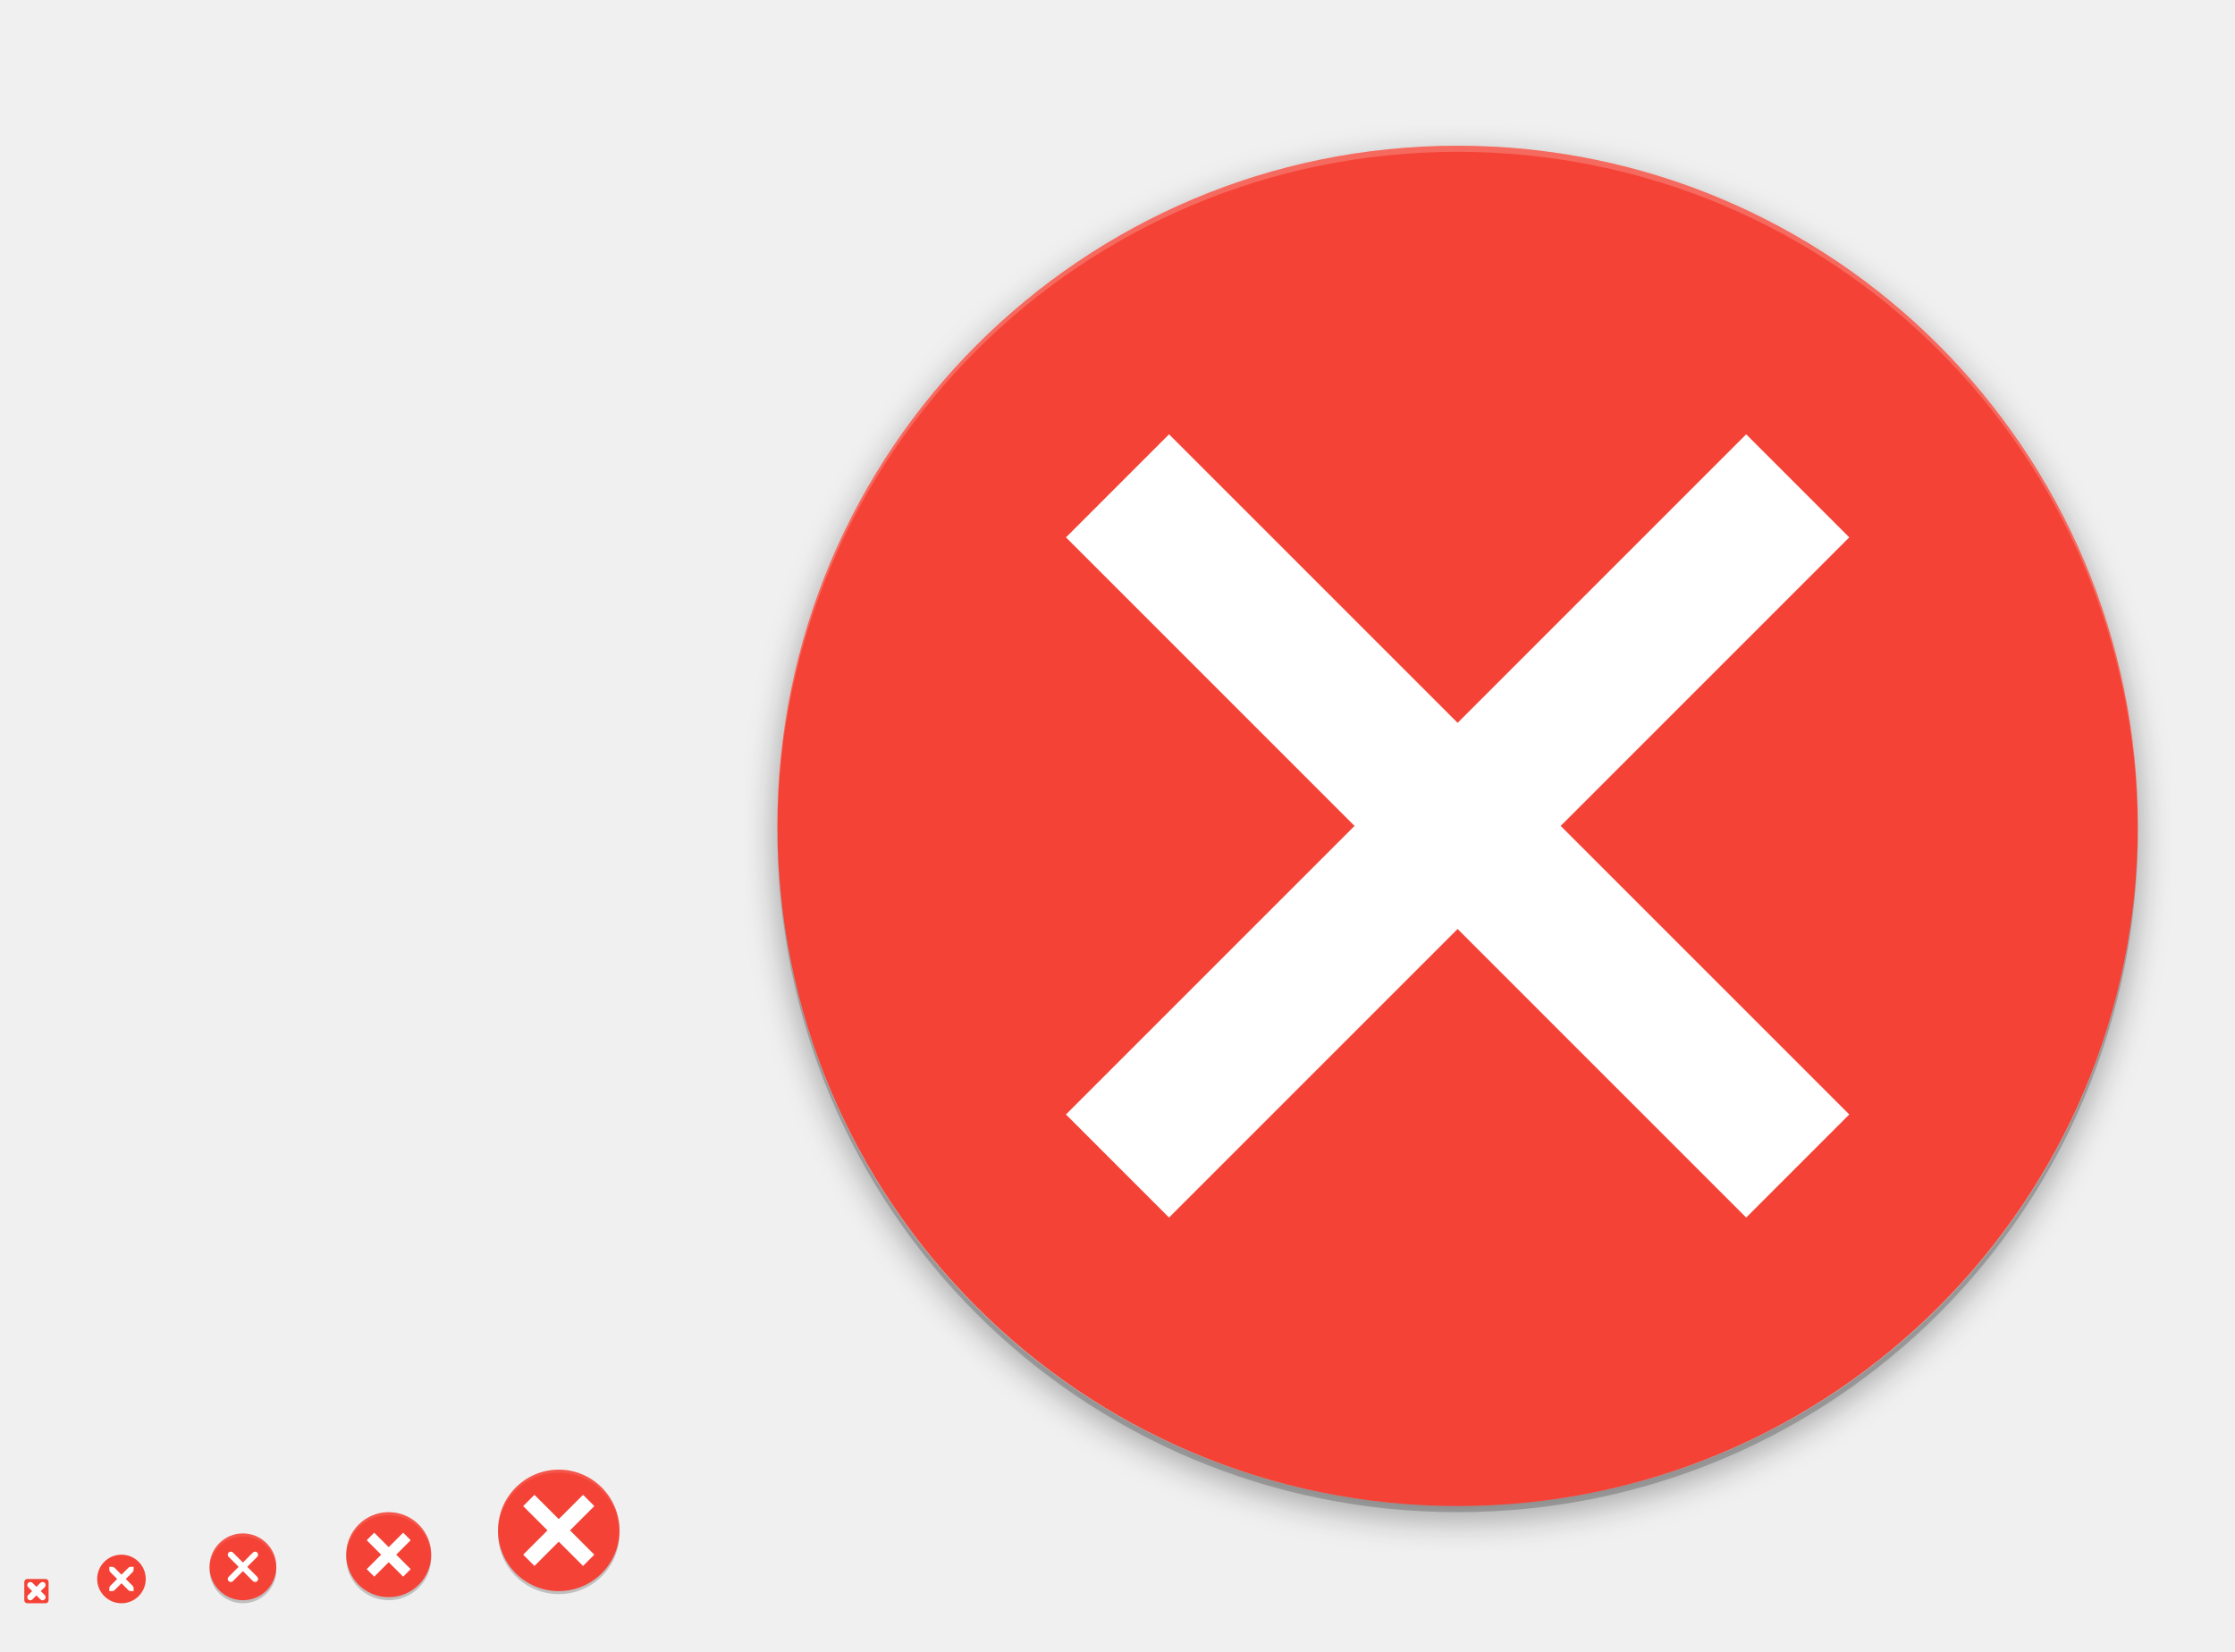
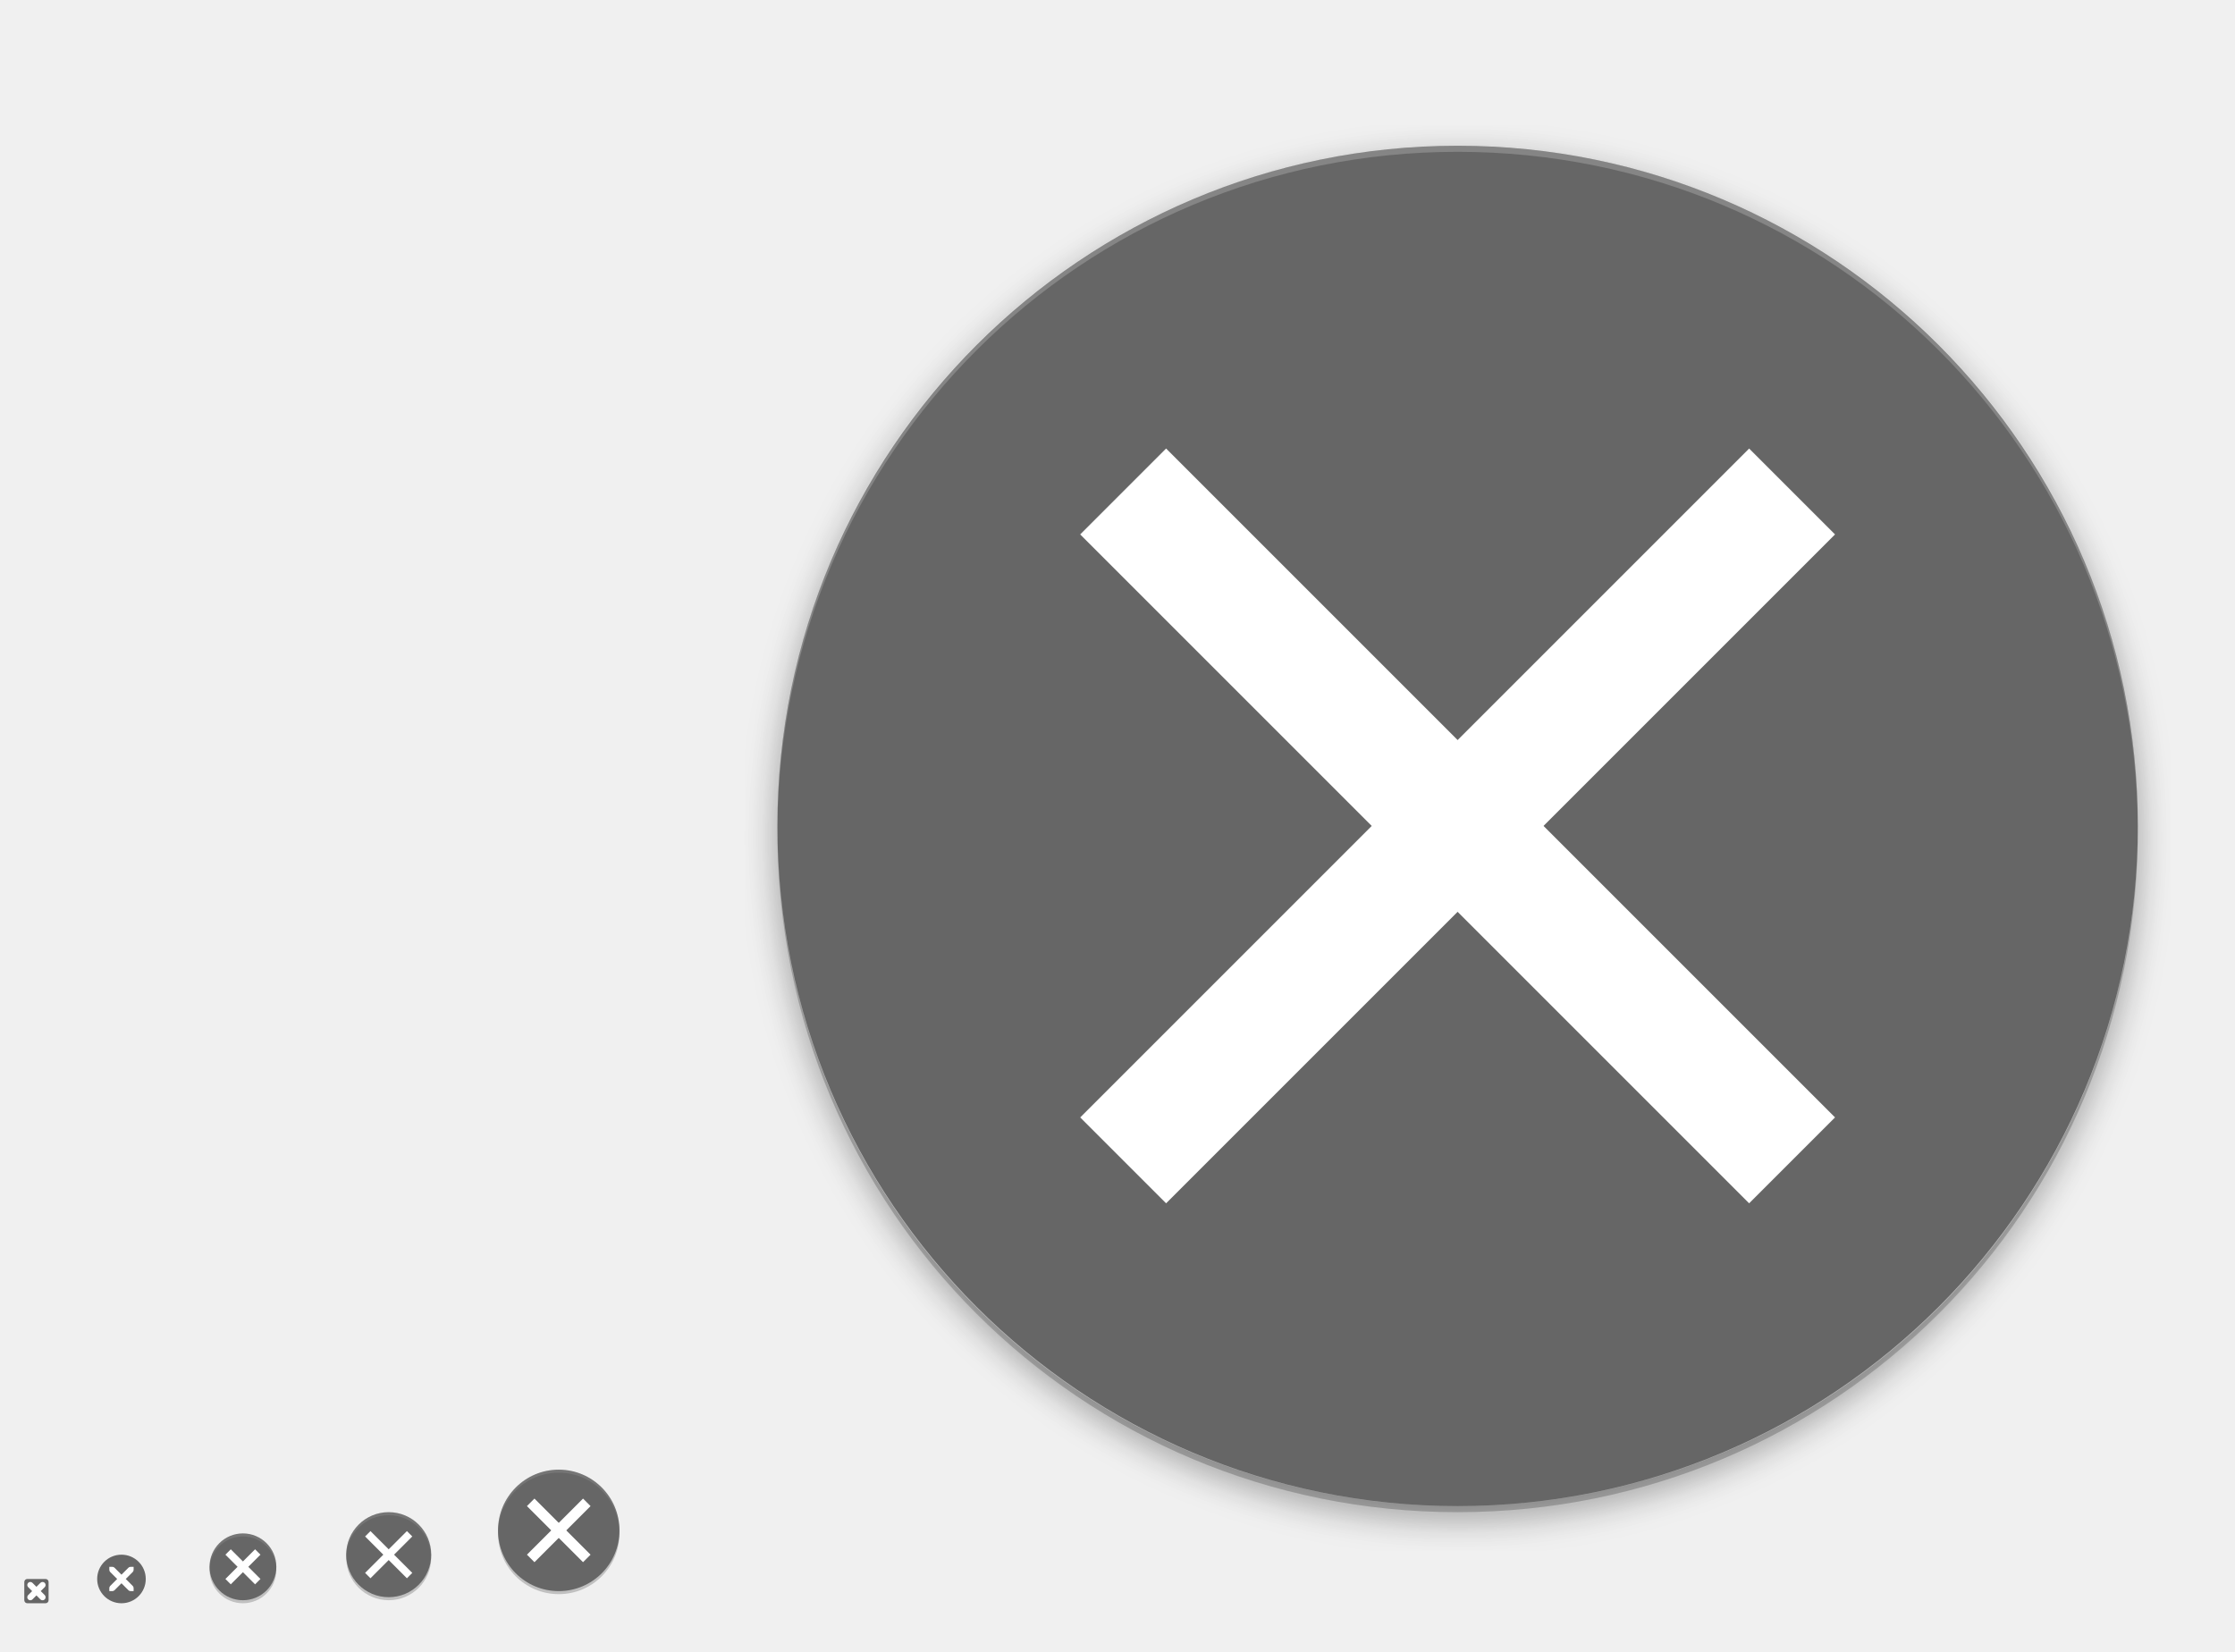
<svg xmlns="http://www.w3.org/2000/svg" xmlns:xlink="http://www.w3.org/1999/xlink" width="736" height="544" id="svg11300" version="1.0" style="display:inline;enable-background:new">
  <defs id="defs3">
    <linearGradient id="linearGradient4015">
      <stop style="stop-color:#000000;stop-opacity:1;" offset="0" id="stop4017" />
      <stop style="stop-color:#000000;stop-opacity:0;" offset="1" id="stop4019" />
    </linearGradient>
    <linearGradient id="linearGradient4001">
      <stop style="stop-color:#ffffff;stop-opacity:1;" offset="0" id="stop4003" />
      <stop style="stop-color:#ffffff;stop-opacity:0;" offset="1" id="stop4005" />
    </linearGradient>
    <linearGradient xlink:href="#linearGradient4001" id="linearGradient4050" gradientUnits="userSpaceOnUse" gradientTransform="matrix(1,0,0,-1,0,368)" x1="160" y1="184" x2="160" y2="164" />
    <filter style="color-interpolation-filters:sRGB" id="filter4227" x="-0.024" width="1.048" y="-0.024" height="1.048">
      <feGaussianBlur stdDeviation="4.48" id="feGaussianBlur4229" />
    </filter>
  </defs>
  <g style="display:inline" id="layer1" transform="translate(0,244)">
    <g style="display:none" id="layer7">
      <text y="332.485" xml:space="preserve" x="31.007" style="font-style:normal;font-variant:normal;font-weight:normal;font-stretch:normal;font-size:18px;font-family:'DejaVu Sans';-inkscape-font-specification:'DejaVu Sans';display:inline;fill:#000000;fill-opacity:1;stroke:none;enable-background:new" id="context">
        <tspan style="font-style:normal;font-variant:normal;font-weight:normal;font-stretch:normal;font-family:'DejaVu Sans';-inkscape-font-specification:'DejaVu Sans'" y="332.485" x="31.007" id="tspan3933">emblems</tspan>
      </text>
      <text y="332.485" xml:space="preserve" x="158.488" style="font-style:normal;font-variant:normal;font-weight:bold;font-stretch:normal;font-size:18px;line-height:125%;font-family:'DejaVu Sans';-inkscape-font-specification:'DejaVu Sans Bold';text-align:start;writing-mode:lr-tb;text-anchor:start;display:inline;fill:#000000;fill-opacity:1;stroke:none;enable-background:new" id="icon-name">
        <tspan style="font-style:normal;font-variant:normal;font-weight:bold;font-stretch:normal;font-size:18px;font-family:'DejaVu Sans';-inkscape-font-specification:'DejaVu Sans Bold'" y="332.485" x="158.488" id="tspan3937">emblem-unreadable</tspan>
      </text>
      <rect style="display:inline;overflow:visible;visibility:visible;fill:#e9e9e9;fill-opacity:1;fill-rule:nonzero;stroke:none;stroke-width:2;marker:none;enable-background:accumulate" id="rect16x16" width="16" height="16" x="-48" y="268" transform="scale(-1,1)" />
      <rect style="display:inline;overflow:visible;visibility:visible;fill:#e9e9e9;fill-opacity:1;fill-rule:nonzero;stroke:none;stroke-width:2;marker:none;enable-background:accumulate" id="rect24x24" width="24" height="24" x="-92" y="260" transform="scale(-1,1)" />
      <rect style="display:inline;overflow:visible;visibility:visible;fill:#e9e9e9;fill-opacity:1;fill-rule:nonzero;stroke:none;stroke-width:2;marker:none;enable-background:accumulate" id="rect32x32" width="32" height="32" x="-144" y="252" transform="scale(-1,1)" />
      <rect y="236" x="-208" height="48" width="48" id="rect48x48" style="display:inline;overflow:visible;visibility:visible;fill:#e9e9e9;fill-opacity:1;fill-rule:nonzero;stroke:none;stroke-width:2;marker:none;enable-background:accumulate" transform="scale(-1,1)" />
      <rect style="display:inline;overflow:visible;visibility:visible;fill:#e9e9e9;fill-opacity:1;fill-rule:nonzero;stroke:none;stroke-width:2;marker:none;enable-background:accumulate" id="rect3951" width="512" height="512" x="-736" y="-228" transform="scale(-1,1)" />
      <rect transform="scale(-1,1)" y="276" x="-16" height="8" width="8" id="rect4208" style="display:inline;overflow:visible;visibility:visible;fill:#e9e9e9;fill-opacity:1;fill-rule:nonzero;stroke:none;stroke-width:2;marker:none;enable-background:accumulate" />
    </g>
    <g id="layer6" style="display:inline">
      <rect ry="11" rx="11" y="-91" x="-284" height="22" width="22" id="rect4400" style="opacity:0.2;fill:#000000;fill-opacity:1;stroke:none" transform="matrix(0,-1,-1,0,0,0)" />
      <rect transform="matrix(0,-1,-1,0,0,0)" style="opacity:0.2;fill:#000000;fill-opacity:1;stroke:none" id="rect4402" width="40" height="40" x="-281" y="-204" rx="20" ry="20" />
      <rect transform="matrix(0,-1,-1,0,0,0)" style="opacity:0.2;fill:#000000;fill-opacity:1;stroke:none" id="rect4404" width="28" height="28" x="-283" y="-142" rx="14" ry="14" />
      <rect transform="matrix(0,-1,-1,0,16,0)" style="opacity:0.1;fill:#000000;fill-opacity:1;stroke:#000000;stroke-width:8;stroke-miterlimit:4;stroke-dasharray:none;stroke-opacity:1;filter:url(#filter4227)" id="rect4406" width="448" height="448" x="-256" y="-688" rx="224" ry="224" />
-       <rect ry="20" rx="20" y="-204" x="-280" height="40" width="40" id="rect4408" style="fill:#f44336;fill-opacity:1;stroke:none" transform="matrix(0,-1,-1,0,0,0)" />
-       <rect transform="matrix(0,-1,-1,0,0,0)" style="fill:#f44336;fill-opacity:1;stroke:none" id="rect4410" width="22" height="22" x="-283" y="-91" rx="11" ry="11" />
-       <rect ry="14" rx="14" y="-142" x="-282" height="28" width="28" id="rect4412" style="fill:#f44336;fill-opacity:1;stroke:none" transform="matrix(0,-1,-1,0,0,0)" />
-       <rect ry="8" rx="8" y="-48" x="-284" height="16" width="16" id="rect4414" style="display:inline;fill:#f44336;fill-opacity:1;stroke:none;enable-background:new" transform="matrix(0,-1,-1,0,0,0)" />
+       <rect ry="20" rx="20" y="-204" x="-280" height="40" width="40" id="rect4408" style="fill:#666666;fill-opacity:1;stroke:none" transform="matrix(0,-1,-1,0,0,0)" />
+       <rect transform="matrix(0,-1,-1,0,0,0)" style="fill:#666666;fill-opacity:1;stroke:none" id="rect4410" width="22" height="22" x="-283" y="-91" rx="11" ry="11" />
+       <rect ry="14" rx="14" y="-142" x="-282" height="28" width="28" id="rect4412" style="fill:#666666;fill-opacity:1;stroke:none" transform="matrix(0,-1,-1,0,0,0)" />
+       <rect ry="8" rx="8" y="-48" x="-284" height="16" width="16" id="rect4414" style="display:inline;fill:#666666;fill-opacity:1;stroke:none;enable-background:new" transform="matrix(0,-1,-1,0,0,0)" />
      <rect ry="224" rx="224" y="-688" x="-256" height="448" width="448" id="rect4416" style="opacity:0.2;fill:#000000;fill-opacity:1;stroke:none;filter:url(#filter4227)" transform="matrix(0,-1,-1,0,16,0)" />
-       <rect transform="matrix(0,-1,-1,0,0,0)" style="fill:#f44336;fill-opacity:1;stroke:none" id="rect4418" width="448" height="448" x="-252" y="-704" rx="224" ry="224" />
-       <rect transform="matrix(0,-1,-1,0,0,0)" style="display:inline;fill:#f44336;fill-opacity:1;stroke:none;enable-background:new" id="rect4420" width="8" height="8" x="-284" y="-16" rx="1" ry="1" />
+       <rect transform="matrix(0,-1,-1,0,0,0)" style="fill:#666666;fill-opacity:1;stroke:none" id="rect4418" width="448" height="448" x="-252" y="-704" rx="224" ry="224" />
+       <rect transform="matrix(0,-1,-1,0,0,0)" style="display:inline;fill:#666666;fill-opacity:1;stroke:none;enable-background:new" id="rect4420" width="8" height="8" x="-284" y="-16" rx="1" ry="1" />
      <path style="opacity:0.1;fill:#ffffff;fill-opacity:1;stroke:none" d="m 128,254 c -7.756,0 -14,6.244 -14,14 0,0.169 0.019,0.333 0.025,0.5 0.264,-7.521 6.387,-13.5 13.975,-13.5 7.587,0 13.711,5.979 13.975,13.5 0.006,-0.167 0.025,-0.331 0.025,-0.5 0,-7.756 -6.244,-14 -14,-14 z" id="path4422" />
      <path style="opacity:0.1;fill:#ffffff;fill-opacity:1;stroke:none" d="m 184,240 c -11.08,0 -20,8.92 -20,20 0,0.168 0.008,0.333 0.012,0.5 0.265,-10.846 9.076,-19.5 19.988,-19.5 10.912,0 19.724,8.654 19.988,19.5 0.004,-0.167 0.012,-0.332 0.012,-0.5 0,-11.08 -8.92,-20 -20,-20 z" id="path4424" />
      <path style="opacity:0.1;fill:#ffffff;fill-opacity:1;stroke:none" d="m 80,261 c -6.094,0 -11,4.906 -11,11 0,0.169 0.018,0.333 0.025,0.5 C 69.287,266.642 74.075,262 80,262 c 5.925,0 10.713,4.642 10.975,10.5 C 90.982,272.333 91,272.169 91,272 91,265.906 86.094,261 80,261 Z" id="path4428" />
      <path style="opacity:0.2;fill:#ffffff;fill-opacity:1;stroke:none" d="m 480,-196 c -124.096,0 -224,99.904 -224,224 0,0.334 0.01,0.666 0.012,1 C 256.548,-94.631 356.238,-194 480,-194 603.762,-194 703.452,-94.631 703.988,29 703.99,28.666 704,28.334 704,28 704,-96.096 604.096,-196 480,-196 Z" id="path4430" />
      <path id="path4432" d="M 480,254 C 355.904,254 256,154.096 256,30 c 0,-0.334 0.01,-0.666 0.012,-1 0.536,123.631 100.227,223 223.988,223 123.762,0 223.452,-99.369 223.988,-223 10e-4,0.334 0.012,0.666 0.012,1 0,124.096 -99.904,224 -224,224 z" style="opacity:0.2;fill:#000000;fill-opacity:1;stroke:none" />
    </g>
    <g id="layer2" style="display:inline">
-       <path id="path4312" d="M 368,-84 592,140" style="display:inline;fill:none;fill-rule:evenodd;stroke:#ffffff;stroke-width:48;stroke-linecap:butt;stroke-linejoin:miter;stroke-miterlimit:4;stroke-dasharray:none;stroke-opacity:1;enable-background:new" />
-       <path style="display:inline;fill:none;fill-rule:evenodd;stroke:#ffffff;stroke-width:48;stroke-linecap:butt;stroke-linejoin:miter;stroke-miterlimit:4;stroke-dasharray:none;stroke-opacity:1;enable-background:new" d="M 368,140 592,-84" id="path4314" />
-       <path style="color:#000000;font-style:normal;font-variant:normal;font-weight:normal;font-stretch:normal;font-size:medium;line-height:normal;font-family:sans-serif;text-indent:0;text-align:start;text-decoration:none;text-decoration-line:none;text-decoration-style:solid;text-decoration-color:#000000;letter-spacing:normal;word-spacing:normal;text-transform:none;direction:ltr;block-progression:tb;writing-mode:lr-tb;baseline-shift:baseline;text-anchor:start;white-space:normal;clip-rule:nonzero;display:inline;overflow:visible;visibility:visible;opacity:1;isolation:auto;mix-blend-mode:normal;color-interpolation:sRGB;color-interpolation-filters:linearRGB;solid-color:#000000;solid-opacity:1;fill:#ffffff;fill-opacity:1;fill-rule:evenodd;stroke:none;stroke-width:5.25;stroke-linecap:square;stroke-linejoin:miter;stroke-miterlimit:4;stroke-dasharray:none;stroke-dashoffset:0;stroke-opacity:1;color-rendering:auto;image-rendering:auto;shape-rendering:auto;text-rendering:auto;enable-background:new" d="M 176 492.287 L 172.287 496 L 174.145 497.855 L 180.289 504 L 174.145 510.145 L 172.287 512 L 176 515.713 L 177.855 513.855 L 184 507.711 L 190.145 513.855 L 192 515.713 L 195.713 512 L 193.855 510.145 L 187.711 504 L 193.855 497.855 L 195.713 496 L 192 492.287 L 190.145 494.145 L 184 500.289 L 177.855 494.145 L 176 492.287 z " transform="translate(0,-244)" id="path4261" />
-       <path style="color:#000000;font-style:normal;font-variant:normal;font-weight:normal;font-stretch:normal;font-size:medium;line-height:normal;font-family:sans-serif;text-indent:0;text-align:start;text-decoration:none;text-decoration-line:none;text-decoration-style:solid;text-decoration-color:#000000;letter-spacing:normal;word-spacing:normal;text-transform:none;direction:ltr;block-progression:tb;writing-mode:lr-tb;baseline-shift:baseline;text-anchor:start;white-space:normal;clip-rule:nonzero;display:inline;overflow:visible;visibility:visible;opacity:1;isolation:auto;mix-blend-mode:normal;color-interpolation:sRGB;color-interpolation-filters:linearRGB;solid-color:#000000;solid-opacity:1;fill:#ffffff;fill-opacity:1;fill-rule:evenodd;stroke:none;stroke-width:3.5;stroke-linecap:butt;stroke-linejoin:miter;stroke-miterlimit:4;stroke-dasharray:none;stroke-dashoffset:0;stroke-opacity:1;color-rendering:auto;image-rendering:auto;shape-rendering:auto;text-rendering:auto;enable-background:new" d="M 123.238 504.762 L 120.762 507.238 L 125.523 512 L 120.762 516.762 L 123.238 519.238 L 128 514.477 L 132.762 519.238 L 135.238 516.762 L 130.477 512 L 135.238 507.238 L 132.762 504.762 L 128 509.523 L 123.238 504.762 z " transform="translate(0,-244)" id="path4271" />
-       <path style="color:#000000;font-style:normal;font-variant:normal;font-weight:normal;font-stretch:normal;font-size:medium;line-height:normal;font-family:sans-serif;text-indent:0;text-align:start;text-decoration:none;text-decoration-line:none;text-decoration-style:solid;text-decoration-color:#000000;letter-spacing:normal;word-spacing:normal;text-transform:none;direction:ltr;block-progression:tb;writing-mode:lr-tb;baseline-shift:baseline;text-anchor:start;white-space:normal;clip-rule:nonzero;display:inline;overflow:visible;visibility:visible;opacity:1;isolation:auto;mix-blend-mode:normal;color-interpolation:sRGB;color-interpolation-filters:linearRGB;solid-color:#000000;solid-opacity:1;fill:#ffffff;fill-opacity:1;fill-rule:evenodd;stroke:none;stroke-width:2;stroke-linecap:butt;stroke-linejoin:miter;stroke-miterlimit:4;stroke-dasharray:none;stroke-dashoffset:0;stroke-opacity:1;color-rendering:auto;image-rendering:auto;shape-rendering:auto;text-rendering:auto;enable-background:accumulate" d="m 76,511 a 1,1 0 0 0 -1,1 1,1 0 0 0 0.293,0.707 L 78.586,516 75.293,519.293 A 1,1 0 0 0 75,520 a 1,1 0 0 0 1,1 1,1 0 0 0 0.707,-0.293 L 80,517.414 l 3.283,3.283 A 1,1 0 0 0 84,521 a 1,1 0 0 0 1,-1 1,1 0 0 0 -0.293,-0.707 L 81.414,516 84.697,512.717 A 1,1 0 0 0 85,512 a 1,1 0 0 0 -1,-1 1,1 0 0 0 -0.707,0.293 L 80,514.586 76.717,511.303 a 1,1 0 0 0 -0.01,-0.01 A 1,1 0 0 0 76,511 Z" id="path4279" transform="translate(0,-244)" />
+       <g id="g4189" transform="matrix(16,0,0,16,-1568,-4260)">
+         <path style="fill:none;fill-rule:evenodd;stroke:#ffffff;stroke-width:2.5;stroke-linecap:square;stroke-linejoin:miter;stroke-miterlimit:4;stroke-dasharray:none;stroke-opacity:1" d="m 122,262 12,12" id="path4191" />
+         <path id="path4193" d="m 134,262 -12,12" style="fill:none;fill-rule:evenodd;stroke:#ffffff;stroke-width:2.5;stroke-linecap:square;stroke-linejoin:miter;stroke-miterlimit:4;stroke-dasharray:none;stroke-opacity:1" />
+       </g>
      <path style="color:#000000;font-style:normal;font-variant:normal;font-weight:normal;font-stretch:normal;font-size:medium;line-height:normal;font-family:sans-serif;text-indent:0;text-align:start;text-decoration:none;text-decoration-line:none;text-decoration-style:solid;text-decoration-color:#000000;letter-spacing:normal;word-spacing:normal;text-transform:none;direction:ltr;block-progression:tb;writing-mode:lr-tb;baseline-shift:baseline;text-anchor:start;white-space:normal;clip-rule:nonzero;display:inline;overflow:visible;visibility:visible;opacity:1;isolation:auto;mix-blend-mode:normal;color-interpolation:sRGB;color-interpolation-filters:linearRGB;solid-color:#000000;solid-opacity:1;fill:#ffffff;fill-opacity:1;fill-rule:evenodd;stroke:none;stroke-width:2;stroke-linecap:butt;stroke-linejoin:miter;stroke-miterlimit:4;stroke-dasharray:none;stroke-dashoffset:0;stroke-opacity:1;color-rendering:auto;image-rendering:auto;shape-rendering:auto;text-rendering:auto;enable-background:accumulate" d="m 36,516 0,1 a 1,1 0 0 0 0.293,0.707 L 38.586,520 36.293,522.293 A 1,1 0 0 0 36,523 l 0,1 1,0 a 1,1 0 0 0 0.707,-0.293 L 40,521.414 l 2.283,2.283 A 1,1 0 0 0 43,524 l 1,0 0,-1 a 1,1 0 0 0 -0.293,-0.707 L 41.414,520 43.697,517.717 A 1,1 0 0 0 44,517 l 0,-1 -1,0 a 1,1 0 0 0 -0.707,0.293 L 40,518.586 37.717,516.303 a 1,1 0 0 0 -0.01,-0.01 A 1,1 0 0 0 37,516 l -1,0 z" id="path4285" transform="translate(0,-244)" />
      <path style="color:#000000;font-style:normal;font-variant:normal;font-weight:normal;font-stretch:normal;font-size:medium;line-height:normal;font-family:sans-serif;text-indent:0;text-align:start;text-decoration:none;text-decoration-line:none;text-decoration-style:solid;text-decoration-color:#000000;letter-spacing:normal;word-spacing:normal;text-transform:none;direction:ltr;block-progression:tb;writing-mode:lr-tb;baseline-shift:baseline;text-anchor:start;white-space:normal;clip-rule:nonzero;display:inline;overflow:visible;visibility:visible;opacity:1;isolation:auto;mix-blend-mode:normal;color-interpolation:sRGB;color-interpolation-filters:linearRGB;solid-color:#000000;solid-opacity:1;fill:#ffffff;fill-opacity:1;fill-rule:evenodd;stroke:none;stroke-width:2;stroke-linecap:round;stroke-linejoin:miter;stroke-miterlimit:4;stroke-dasharray:none;stroke-dashoffset:0;stroke-opacity:1;color-rendering:auto;image-rendering:auto;shape-rendering:auto;text-rendering:auto;enable-background:accumulate" d="m 9.99,520.99 a 1,1 0 0 0 -0.697,1.717 L 10.586,524 9.293,525.293 a 1,1 0 1 0 1.414,1.414 L 12,525.414 l 1.293,1.293 a 1,1 0 1 0 1.414,-1.414 L 13.414,524 l 1.293,-1.293 a 1,1 0 0 0 -0.727,-1.717 1,1 0 0 0 -0.688,0.303 L 12,522.586 10.707,521.293 a 1,1 0 0 0 -0.717,-0.303 z" id="path4291" transform="translate(0,-244)" />
+       <g id="g4185">
+         <path id="path4181" d="m 122,262 12,12" style="fill:none;fill-rule:evenodd;stroke:#ffffff;stroke-width:2.5;stroke-linecap:square;stroke-linejoin:miter;stroke-opacity:1;stroke-miterlimit:4;stroke-dasharray:none" />
+         <path style="fill:none;fill-rule:evenodd;stroke:#ffffff;stroke-width:2.5;stroke-linecap:square;stroke-linejoin:miter;stroke-opacity:1;stroke-miterlimit:4;stroke-dasharray:none" d="m 134,262 -12,12" id="path4183" />
+       </g>
+       <path id="path4197" d="m 176,252 16,16" style="fill:none;fill-rule:evenodd;stroke:#ffffff;stroke-width:3.5;stroke-linecap:square;stroke-linejoin:miter;stroke-miterlimit:4;stroke-dasharray:none;stroke-opacity:1" />
+       <path style="fill:none;fill-rule:evenodd;stroke:#ffffff;stroke-width:3.5;stroke-linecap:square;stroke-linejoin:miter;stroke-miterlimit:4;stroke-dasharray:none;stroke-opacity:1" d="m 192,252 -16,16" id="path4199" />
+       <path id="path4203" d="m 76,268 8,8" style="fill:none;fill-rule:evenodd;stroke:#ffffff;stroke-width:2.5;stroke-linecap:square;stroke-linejoin:miter;stroke-miterlimit:4;stroke-dasharray:none;stroke-opacity:1" />
+       <path style="fill:none;fill-rule:evenodd;stroke:#ffffff;stroke-width:2.5;stroke-linecap:square;stroke-linejoin:miter;stroke-miterlimit:4;stroke-dasharray:none;stroke-opacity:1" d="m 84,268 -8,8" id="path4205" />
    </g>
  </g>
</svg>
